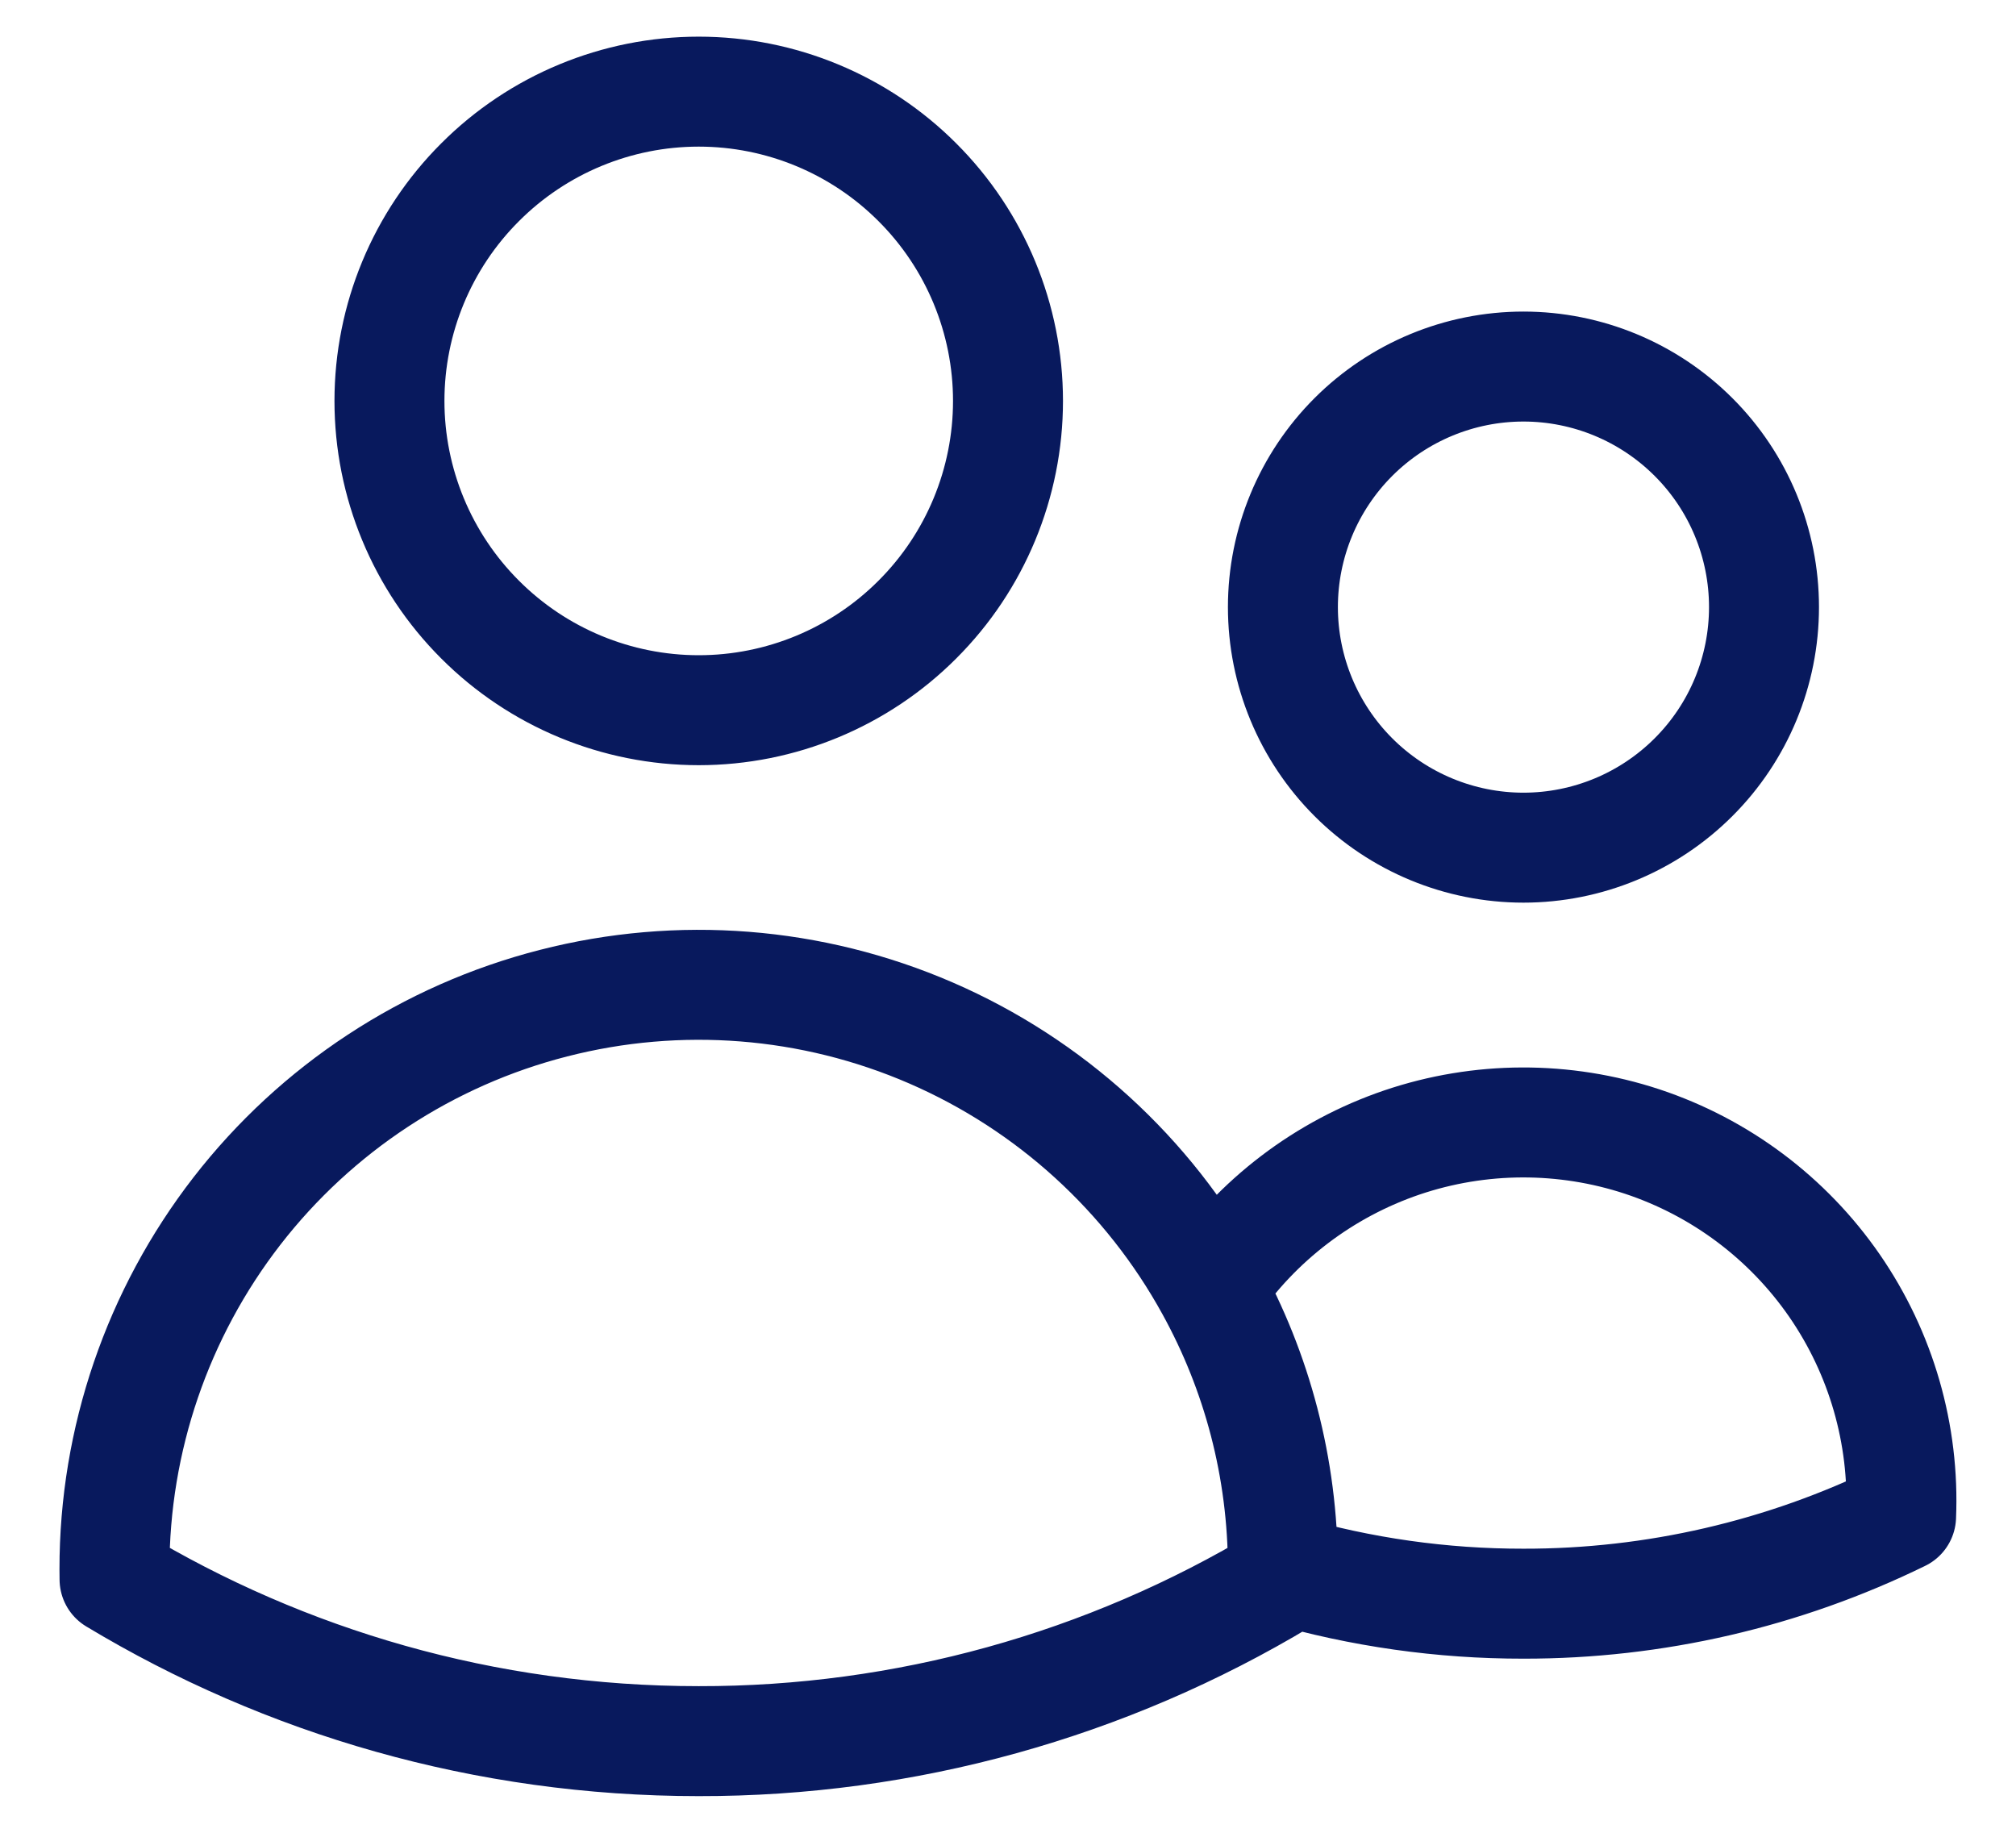
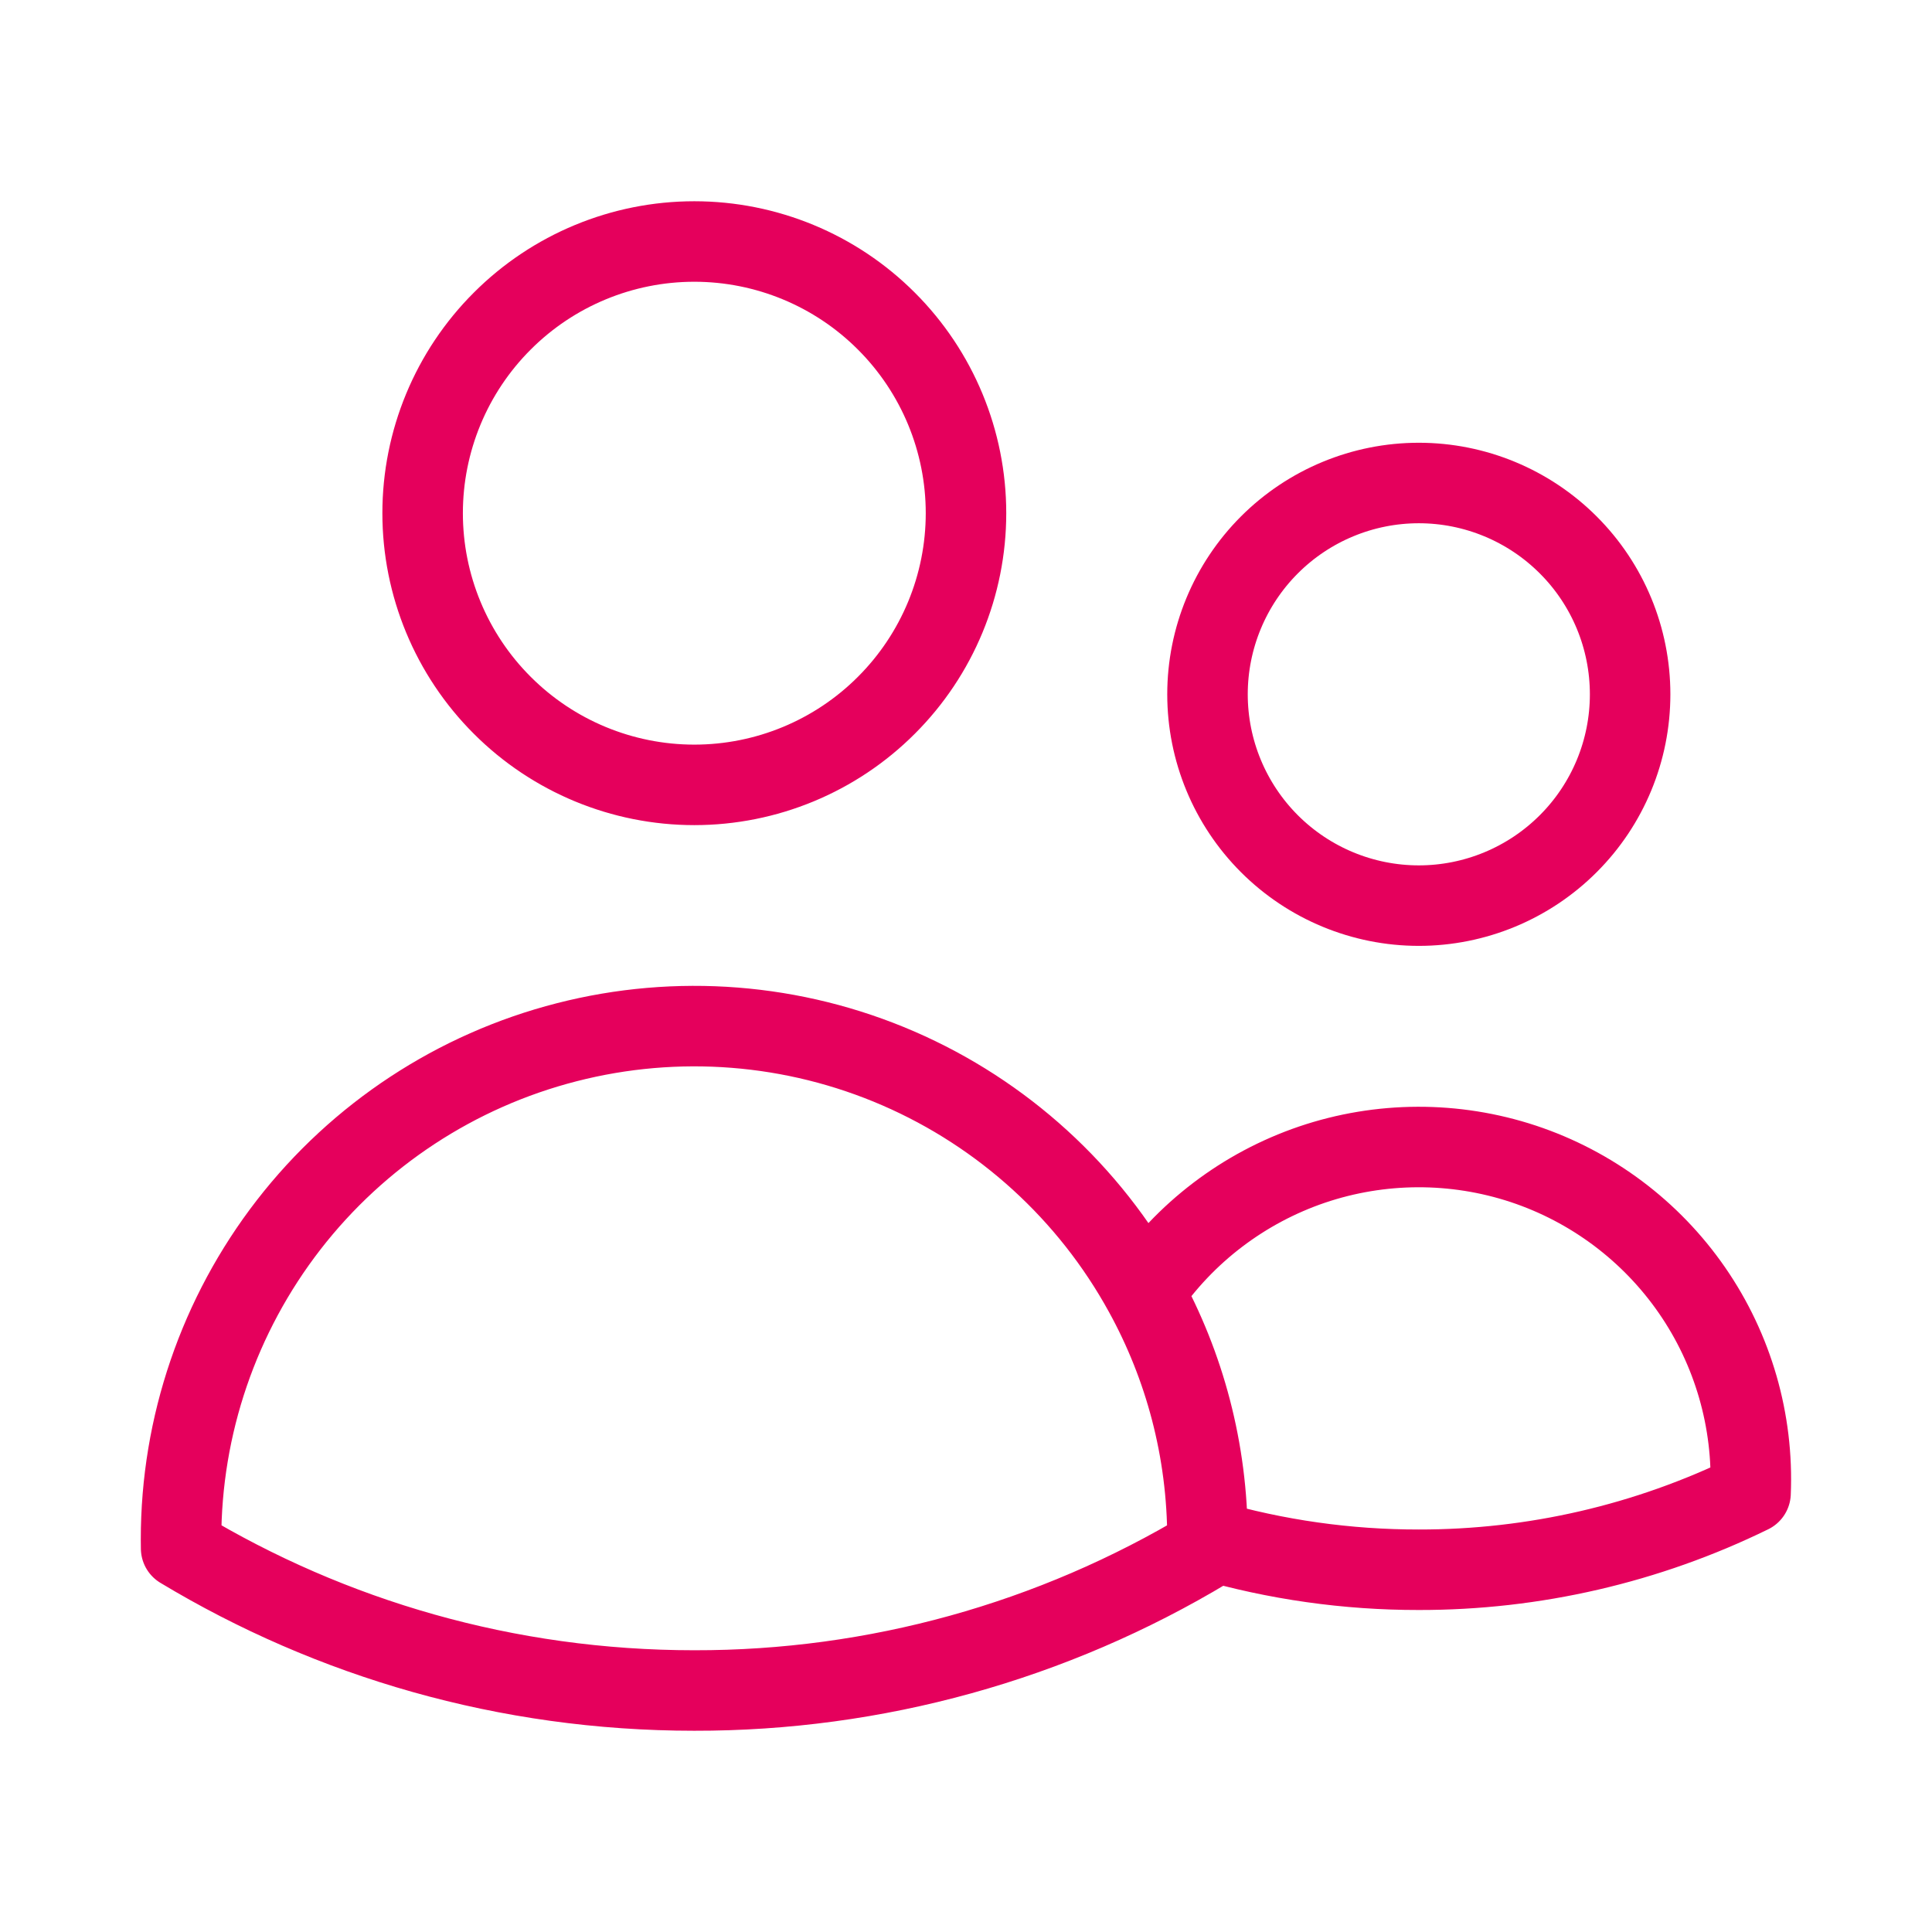
- <svg xmlns="http://www.w3.org/2000/svg" width="22" height="20" viewBox="0 0 22 20" fill="none">
-   <path d="M14 17.128C14.853 17.376 15.737 17.501 16.625 17.5C18.053 17.502 19.463 17.176 20.746 16.548C20.784 15.652 20.529 14.768 20.019 14.029C19.509 13.291 18.772 12.739 17.921 12.457C17.069 12.176 16.149 12.179 15.299 12.467C14.45 12.756 13.717 13.313 13.213 14.055M14 17.128V17.125C14 16.012 13.714 14.965 13.213 14.055M14 17.128V17.234C12.075 18.393 9.871 19.004 7.624 19C5.293 19 3.112 18.355 1.25 17.234L1.249 17.125C1.248 15.71 1.719 14.334 2.586 13.215C3.453 12.097 4.668 11.298 6.04 10.947C7.411 10.595 8.86 10.709 10.159 11.272C11.457 11.835 12.532 12.814 13.213 14.055M11 4.375C11 5.27 10.644 6.129 10.011 6.761C9.379 7.394 8.52 7.75 7.625 7.75C6.73 7.75 5.871 7.394 5.239 6.761C4.606 6.129 4.25 5.27 4.25 4.375C4.25 3.48 4.606 2.621 5.239 1.989C5.871 1.356 6.73 1 7.625 1C8.52 1 9.379 1.356 10.011 1.989C10.644 2.621 11 3.48 11 4.375ZM19.25 6.625C19.25 7.321 18.974 7.989 18.481 8.481C17.989 8.973 17.321 9.25 16.625 9.25C15.929 9.25 15.261 8.973 14.769 8.481C14.277 7.989 14 7.321 14 6.625C14 5.929 14.277 5.261 14.769 4.769C15.261 4.277 15.929 4 16.625 4C17.321 4 17.989 4.277 18.481 4.769C18.974 5.261 19.25 5.929 19.25 6.625Z" stroke="#08195D" stroke-width="1.2" stroke-linecap="round" stroke-linejoin="round" />
+ <svg xmlns="http://www.w3.org/2000/svg" width="24" height="24" viewBox="0 0 24 24" fill="none">
+   <path d="M15 19.128C15.853 19.376 16.737 19.501 17.625 19.5C19.053 19.502 20.463 19.176 21.746 18.548C21.784 17.652 21.529 16.767 21.019 16.029C20.509 15.291 19.772 14.739 18.921 14.457C18.069 14.176 17.149 14.179 16.299 14.467C15.45 14.756 14.717 15.313 14.213 16.055M15 19.128V19.125C15 18.012 14.714 16.965 14.213 16.055M15 19.128V19.234C13.075 20.393 10.871 21.004 8.624 21C6.293 21 4.112 20.355 2.25 19.234L2.249 19.125C2.248 17.709 2.719 16.334 3.586 15.215C4.453 14.097 5.668 13.298 7.04 12.947C8.411 12.595 9.86 12.709 11.159 13.272C12.457 13.835 13.532 14.814 14.213 16.055M12 6.375C12 7.27 11.644 8.129 11.011 8.761C10.379 9.394 9.52 9.75 8.625 9.75C7.73 9.75 6.871 9.394 6.239 8.761C5.606 8.129 5.25 7.27 5.25 6.375C5.25 5.48 5.606 4.621 6.239 3.989C6.871 3.356 7.73 3 8.625 3C9.52 3 10.379 3.356 11.011 3.989C11.644 4.621 12 5.48 12 6.375ZM20.25 8.625C20.25 9.321 19.974 9.989 19.481 10.481C18.989 10.973 18.321 11.25 17.625 11.25C16.929 11.25 16.261 10.973 15.769 10.481C15.277 9.989 15 9.321 15 8.625C15 7.929 15.277 7.261 15.769 6.769C16.261 6.277 16.929 6 17.625 6C18.321 6 18.989 6.277 19.481 6.769C19.974 7.261 20.25 7.929 20.25 8.625Z" stroke="#E5005C" stroke-linecap="round" stroke-linejoin="round" />
</svg>
